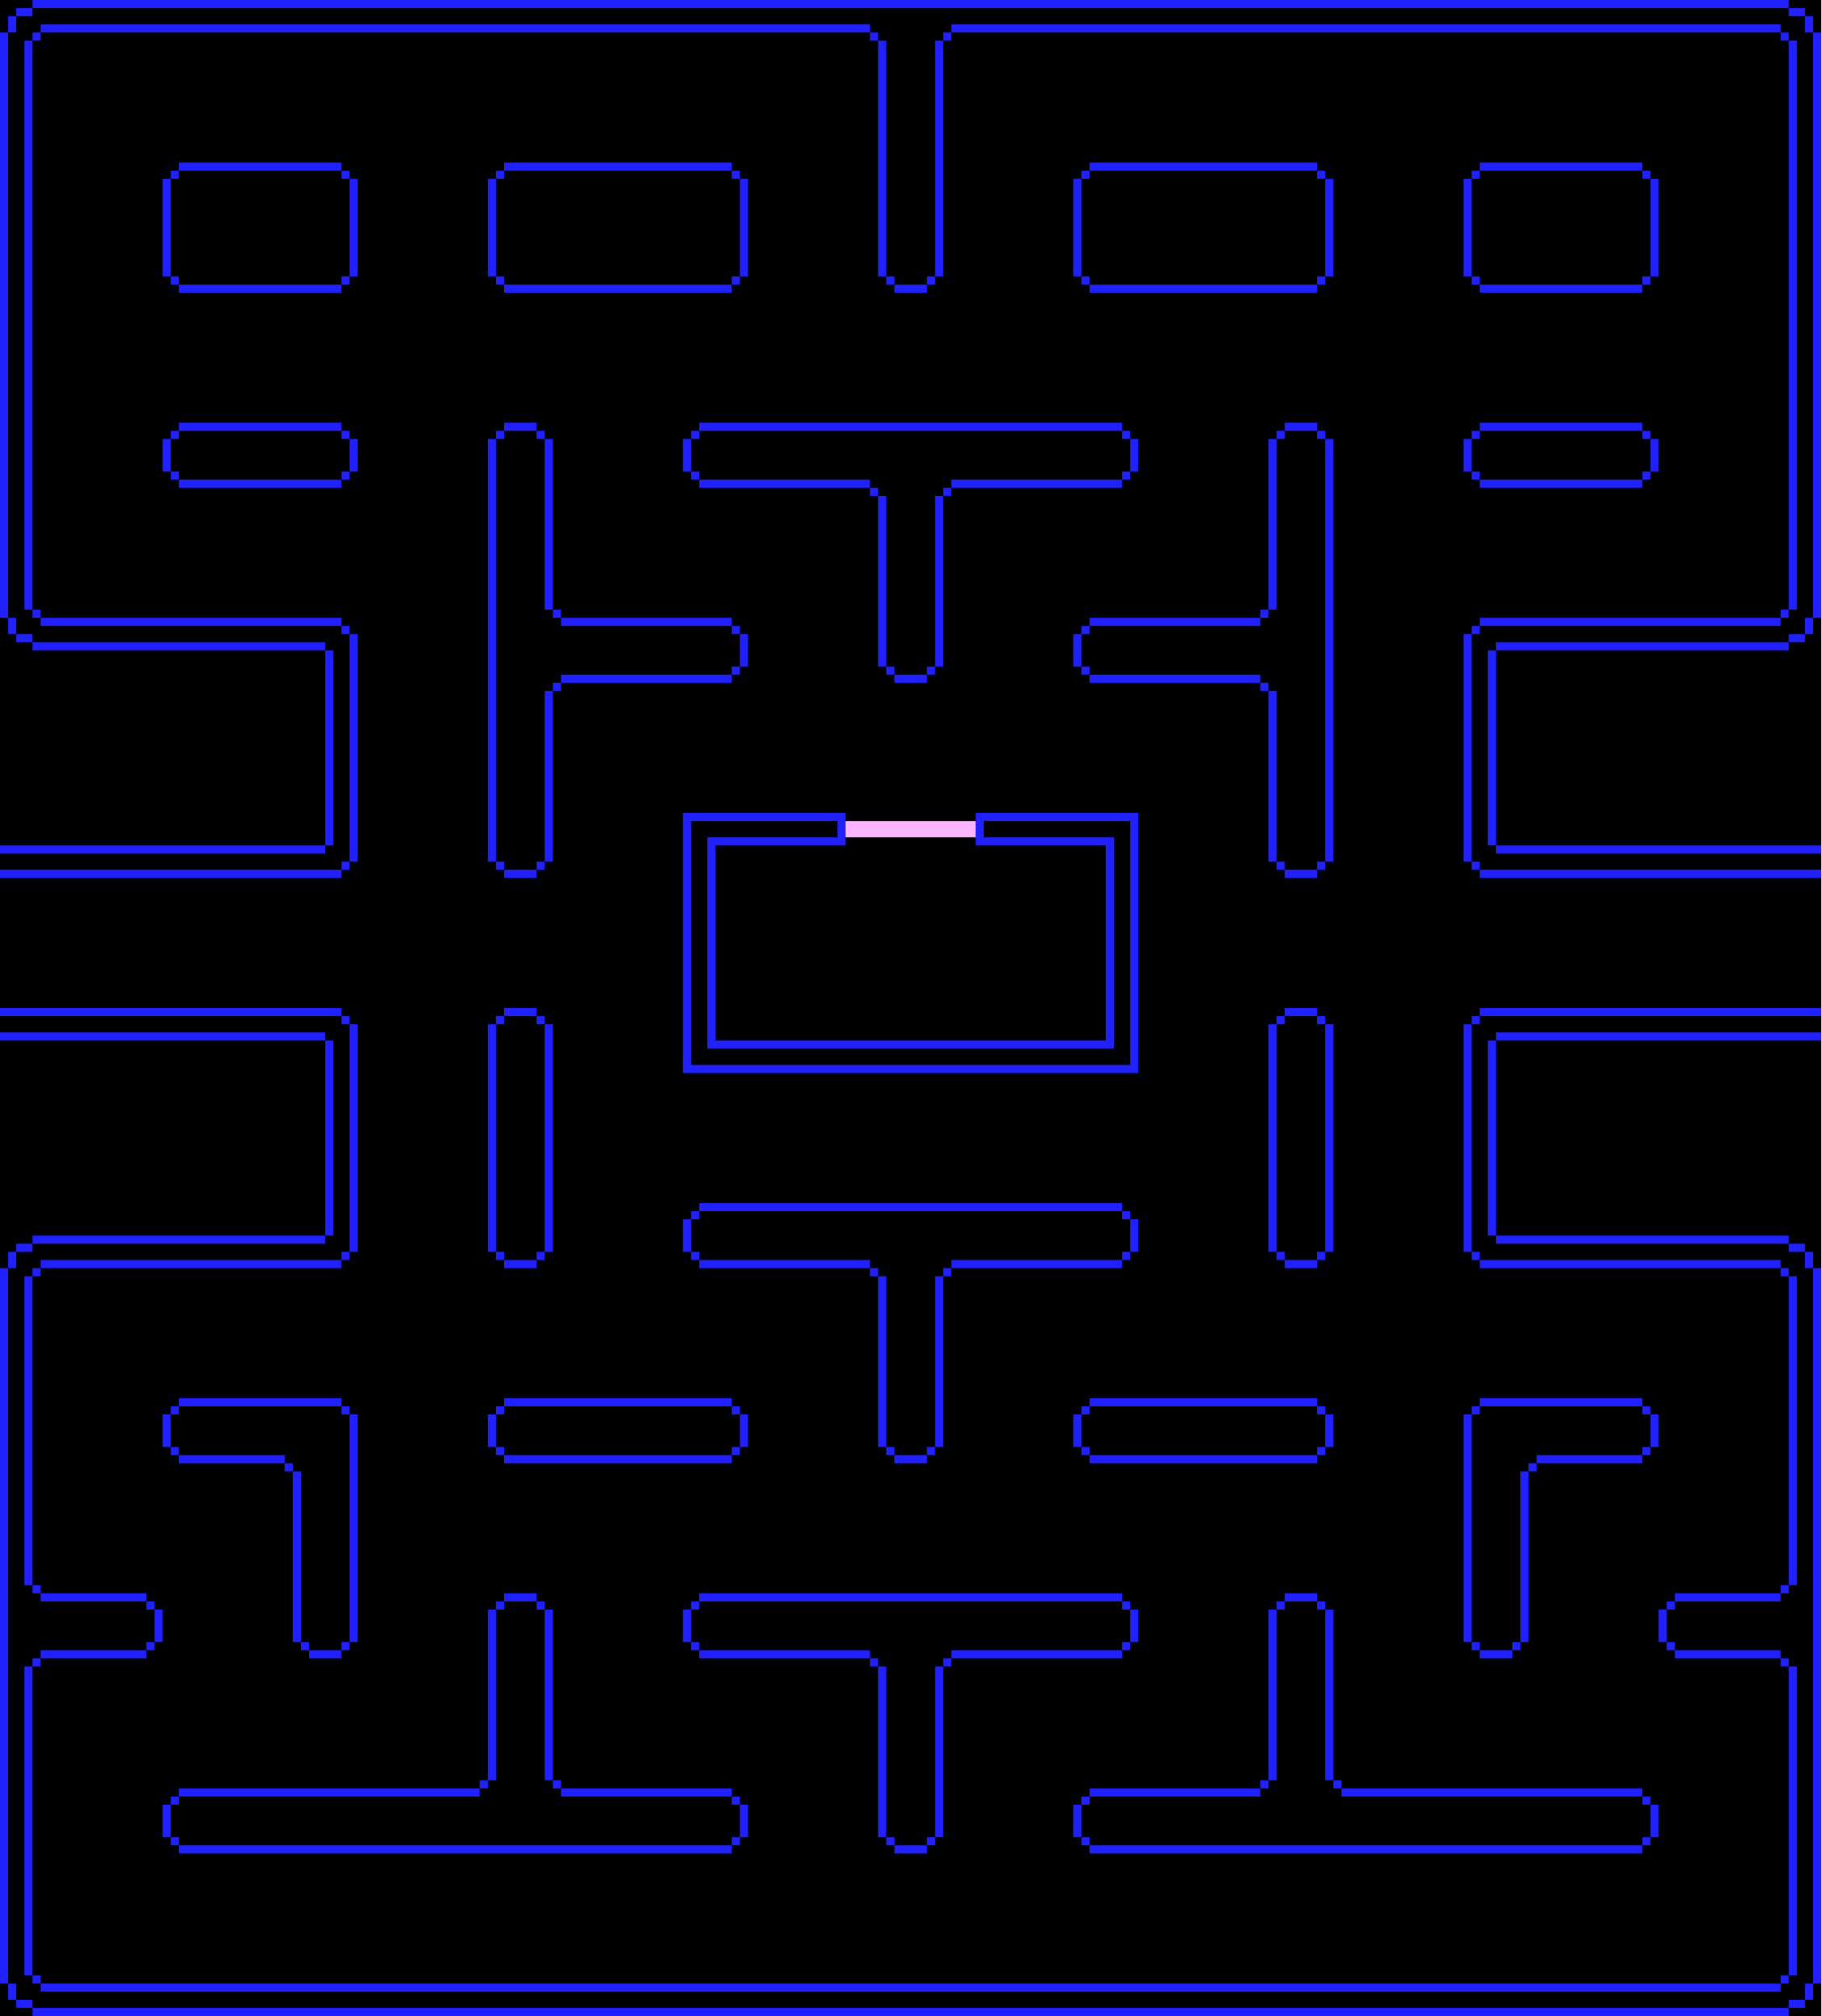
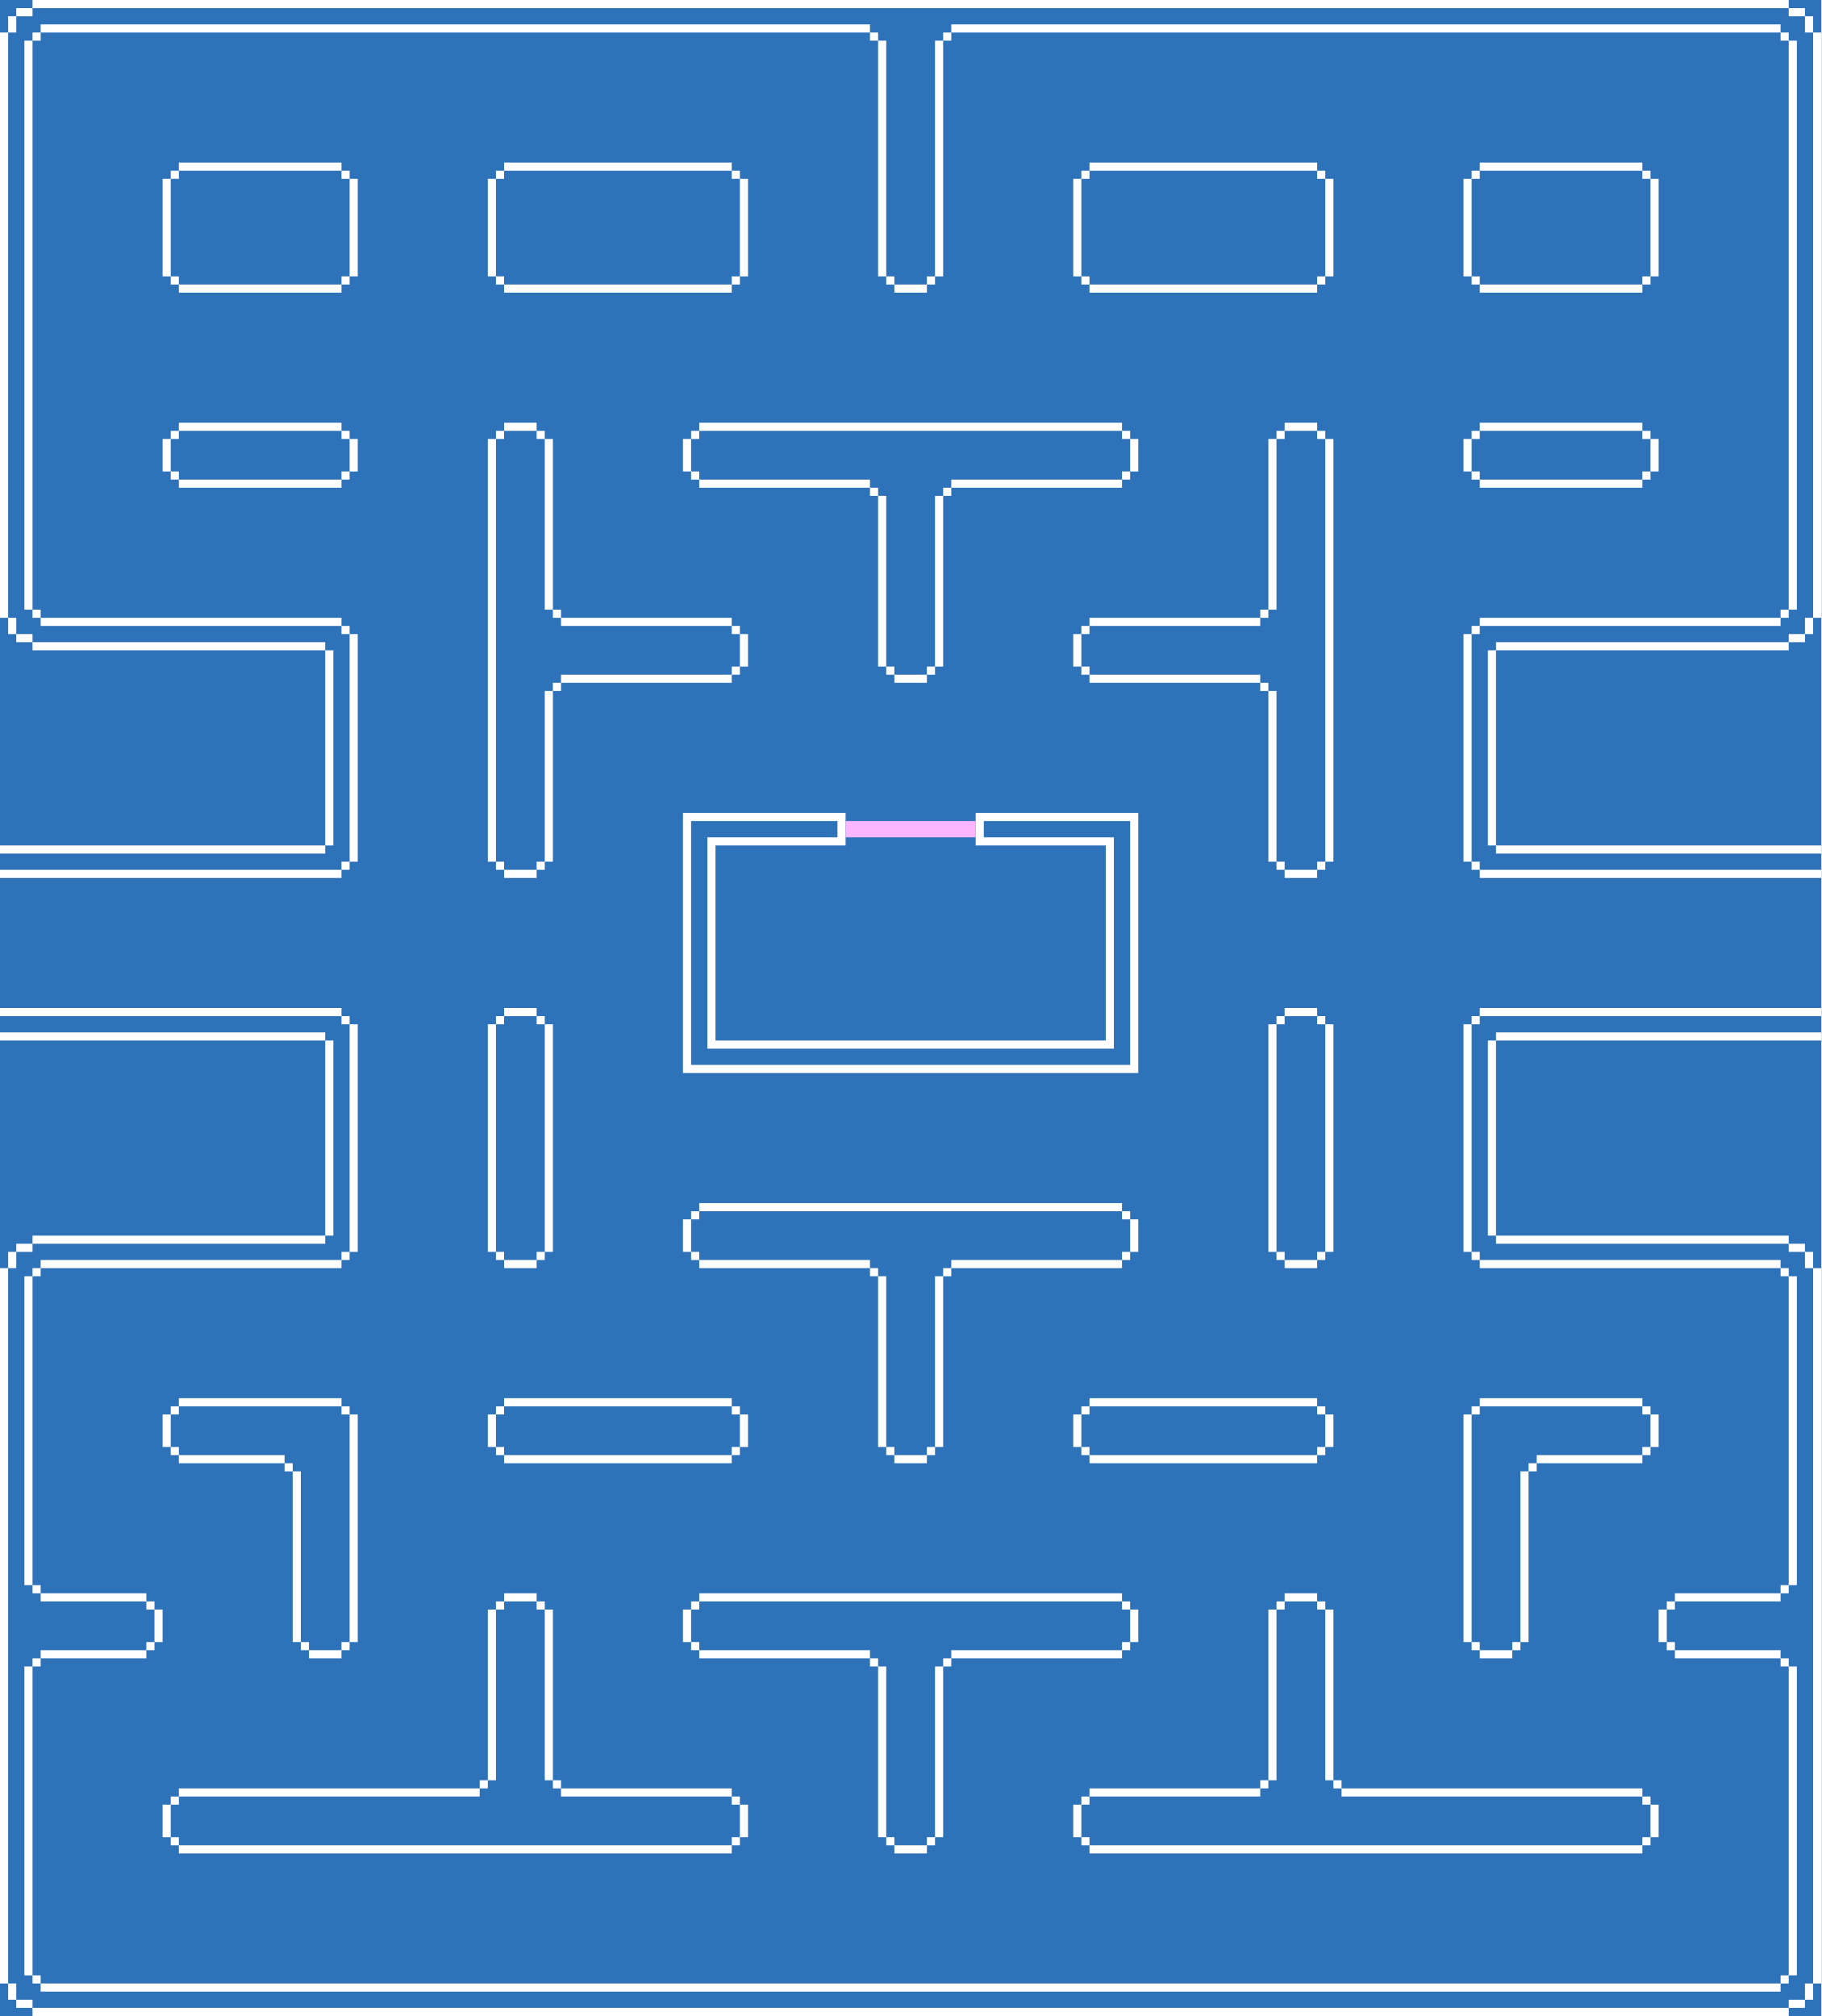
<svg xmlns="http://www.w3.org/2000/svg" width="224" height="248" viewBox="0 0 224 248" fill="none">
-   <rect width="224" height="248" fill="white" />
-   <rect width="224" height="248" fill="black" />
-   <path fill-rule="evenodd" clip-rule="evenodd" d="M104 100H84V132H140V100H120V104H136V128H88V104H104V100ZM103 101H85V131H139V101H121V103H137V129H87V103H103V101Z" fill="#2121FF" />
+   <rect width="224" height="248" fill="#2E72B9" />
+   <rect width="224" height="248" fill="#2E72B9" />
+   <path fill-rule="evenodd" clip-rule="evenodd" d="M104 100H84V132H140V100H120V104H136V128H88V104H104V100ZM103 101H85V131H139V101H121V103H137V129H87V103H103V101Z" fill="#fff" />
  <path d="M104 103V101H120V103H104Z" fill="#FCB5FF" />
-   <path fill-rule="evenodd" clip-rule="evenodd" d="M22 52H42V53H22V52ZM21 54H22V53H21V54ZM21 58V54H20V58H21ZM22 59V58H21V59H22ZM42 59H22V60H42V59ZM43 58H42V59H43V58ZM43 54H42V53H43V54ZM43 54V58H44V54H43Z" fill="#2121FF" />
-   <path fill-rule="evenodd" clip-rule="evenodd" d="M182 52H202V53H182V52ZM181 54H182V53H181V54ZM181 58V54H180V58H181ZM182 59V58H181V59H182ZM202 59H182V60H202V59ZM203 58H202V59H203V58ZM203 54H202V53H203V54ZM203 54V58H204V54H203Z" fill="#2121FF" />
-   <path fill-rule="evenodd" clip-rule="evenodd" d="M62 124H66V125H62V124ZM61 126H62V125H61V126ZM61 154V126H60V154H61ZM62 155V154H61V155H62ZM66 155H62V156H66V155ZM67 154H66V155H67V154ZM67 126H66V125H67V126ZM67 126V154H68V126H67Z" fill="#2121FF" />
-   <path fill-rule="evenodd" clip-rule="evenodd" d="M158 124H162V125H158V124ZM157 126H158V125H157V126ZM157 154V126H156V154H157ZM158 155V154H157V155H158ZM162 155H158V156H162V155ZM163 154H162V155H163V154ZM163 126H162V125H163V126ZM163 126V154H164V126H163Z" fill="#2121FF" />
-   <path fill-rule="evenodd" clip-rule="evenodd" d="M164 174L164 178L163 178L163 174L164 174ZM162 173L162 174L163 174L163 173L162 173ZM134 173L162 173L162 172L134 172L134 173ZM133 174L134 174L134 173L133 173L133 174ZM133 178L133 174L132 174L132 178L133 178ZM134 179L134 178L133 178L133 179L134 179ZM162 179L162 178L163 178L163 179L162 179ZM162 179L134 179L134 180L162 180L162 179Z" fill="#2121FF" />
-   <path fill-rule="evenodd" clip-rule="evenodd" d="M92 174L92 178L91 178L91 174L92 174ZM90 173L90 174L91 174L91 173L90 173ZM62 173L90 173L90 172L62 172L62 173ZM61 174L62 174L62 173L61 173L61 174ZM61 178L61 174L60 174L60 178L61 178ZM62 179L62 178L61 178L61 179L62 179ZM90 179L90 178L91 178L91 179L90 179ZM90 179L62 179L62 180L90 180L90 179Z" fill="#2121FF" />
-   <path fill-rule="evenodd" clip-rule="evenodd" d="M22 20H42V21H22V20ZM21 22H22V21H21V22ZM21 34V22H20V34H21ZM22 35V34H21V35H22ZM42 35H22V36H42V35ZM43 34H42V35H43V34ZM43 22H42V21H43V22ZM43 22V34H44V22H43Z" fill="#2121FF" />
-   <path fill-rule="evenodd" clip-rule="evenodd" d="M182 20H202V21H182V20ZM181 22H182V21H181V22ZM181 34V22H180V34H181ZM182 35V34H181V35H182ZM202 35H182V36H202V35ZM203 34H202V35H203V34ZM203 22H202V21H203V22ZM203 22V34H204V22H203Z" fill="#2121FF" />
-   <path fill-rule="evenodd" clip-rule="evenodd" d="M62 20H90V21H62V20ZM61 22H62V21H61V22ZM61 34V22H60V34H61ZM62 35V34H61V35H62ZM90 35H62V36H90V35ZM91 34H90V35H91V34ZM91 22H90V21H91V22ZM91 22V34H92V22H91Z" fill="#2121FF" />
-   <path fill-rule="evenodd" clip-rule="evenodd" d="M134 20H162V21H134V20ZM133 22H134V21H133V22ZM133 34V22H132V34H133ZM134 35V34H133V35H134ZM162 35H134V36H162V35ZM163 34H162V35H163V34ZM163 22H162V21H163V22ZM163 22V34H164V22H163Z" fill="#2121FF" />
-   <path fill-rule="evenodd" clip-rule="evenodd" d="M62 52H66V53H62V52ZM61 54H62V53H61V54ZM61 106V54H60V106H61ZM62 107V106H61V107H62ZM66 107H62V108H66V107ZM67 106H66V107H67V106ZM68 85H67V106H68V85ZM69 84H68V85H69V84ZM90 83H69V84H90V83ZM91 82H90V83H91V82ZM91 78V82H92V78H91ZM90 77V78H91V77H90ZM69 76V77H90V76H69ZM68 75V76H69V75H68ZM67 54H66V53H67V54ZM67 54V75H68V54H67Z" fill="#2121FF" />
-   <path fill-rule="evenodd" clip-rule="evenodd" d="M140 54L140 58L139 58L139 54L140 54ZM138 53L138 54L139 54L139 53L138 53ZM86 53L138 53L138 52L86 52L86 53ZM85 54L86 54L86 53L85 53L85 54ZM85 58L85 54L84 54L84 58L85 58ZM86 59L86 58L85 58L85 59L86 59ZM107 60L107 59L86 59L86 60L107 60ZM108 61L108 60L107 60L107 61L108 61ZM109 82L109 61L108 61L108 82L109 82ZM110 83L110 82L109 82L109 83L110 83ZM114 83L110 83L110 84L114 84L114 83ZM115 82L114 82L114 83L115 83L115 82ZM116 61L115 61L115 82L116 82L116 61ZM117 60L116 60L116 61L117 61L117 60ZM138 59L138 58L139 58L139 59L138 59ZM138 59L117 59L117 60L138 60L138 59Z" fill="#2121FF" />
-   <path fill-rule="evenodd" clip-rule="evenodd" d="M162 108L158 108L158 107L162 107L162 108ZM163 106L162 106L162 107L163 107L163 106ZM163 54L163 106L164 106L164 54L163 54ZM162 53L162 54L163 54L163 53L162 53ZM158 53L162 53L162 52L158 52L158 53ZM157 54L158 54L158 53L157 53L157 54ZM156 75L157 75L157 54L156 54L156 75ZM155 76L156 76L156 75L155 75L155 76ZM134 77L155 77L155 76L134 76L134 77ZM133 78L134 78L134 77L133 77L133 78ZM133 82L133 78L132 78L132 82L133 82ZM134 83L134 82L133 82L133 83L134 83ZM155 84L155 83L134 83L134 84L155 84ZM156 85L156 84L155 84L155 85L156 85ZM157 106L158 106L158 107L157 107L157 106ZM157 106L157 85L156 85L156 106L157 106Z" fill="#2121FF" />
-   <path fill-rule="evenodd" clip-rule="evenodd" d="M140 150L140 154L139 154L139 150L140 150ZM138 149L138 150L139 150L139 149L138 149ZM86 149L138 149L138 148L86 148L86 149ZM85 150L86 150L86 149L85 149L85 150ZM85 154L85 150L84 150L84 154L85 154ZM86 155L86 154L85 154L85 155L86 155ZM107 156L107 155L86 155L86 156L107 156ZM108 157L108 156L107 156L107 157L108 157ZM109 178L109 157L108 157L108 178L109 178ZM110 179L110 178L109 178L109 179L110 179ZM114 179L110 179L110 180L114 180L114 179ZM115 178L114 178L114 179L115 179L115 178ZM116 157L115 157L115 178L116 178L116 157ZM117 156L116 156L116 157L117 157L117 156ZM138 155L138 154L139 154L139 155L138 155ZM138 155L117 155L117 156L138 156L138 155Z" fill="#2121FF" />
-   <path fill-rule="evenodd" clip-rule="evenodd" d="M140 198L140 202L139 202L139 198L140 198ZM138 197L138 198L139 198L139 197L138 197ZM86 197L138 197L138 196L86 196L86 197ZM85 198L86 198L86 197L85 197L85 198ZM85 202L85 198L84 198L84 202L85 202ZM86 203L86 202L85 202L85 203L86 203ZM107 204L107 203L86 203L86 204L107 204ZM108 205L108 204L107 204L107 205L108 205ZM109 226L109 205L108 205L108 226L109 226ZM110 227L110 226L109 226L109 227L110 227ZM114 227L110 227L110 228L114 228L114 227ZM115 226L114 226L114 227L115 227L115 226ZM116 205L115 205L115 226L116 226L116 205ZM117 204L116 204L116 205L117 205L117 204ZM138 203L138 202L139 202L139 203L138 203ZM138 203L117 203L117 204L138 204L138 203Z" fill="#2121FF" />
-   <path fill-rule="evenodd" clip-rule="evenodd" d="M22 172H42V173H22V172ZM21 174H22V173H21V174ZM21 178V174H20V178H21ZM22 179V178H21V179H22ZM35 180V179H22V180H35ZM36 181V180H35V181H36ZM37 202V181H36V202H37ZM38 203V202H37V203H38ZM42 203H38V204H42V203ZM43 202H42V203H43V202ZM43 174H42V173H43V174ZM43 174V202H44V174H43Z" fill="#2121FF" />
-   <path fill-rule="evenodd" clip-rule="evenodd" d="M202 172H182V173H202V172ZM203 174H202V173H203V174ZM203 178V174H204V178H203ZM202 179V178H203V179H202ZM189 180V179H202V180H189ZM188 181V180H189V181H188ZM187 202V181H188V202H187ZM186 203V202H187V203H186ZM182 203H186V204H182V203ZM181 202H182V203H181V202ZM181 174H182V173H181V174ZM181 174V202H180V174H181Z" fill="#2121FF" />
-   <path fill-rule="evenodd" clip-rule="evenodd" d="M62 196H66V197H62V196ZM61 198H62V197H61V198ZM60 219H61V198H60V219ZM59 220H60V219H59V220ZM22 221H59V220H22V221ZM21 222H22V221H21V222ZM21 226V222H20V226H21ZM22 227V226H21V227H22ZM90 227H22V228H90V227ZM91 226H90V227H91V226ZM91 222V226H92V222H91ZM90 221V222H91V221H90ZM69 220V221H90V220H69ZM68 219V220H69V219H68ZM67 198H66V197H67V198ZM67 198V219H68V198H67Z" fill="#2121FF" />
-   <path fill-rule="evenodd" clip-rule="evenodd" d="M162 196H158V197H162V196ZM163 198H162V197H163V198ZM164 219H163V198H164V219ZM165 220H164V219H165V220ZM202 221H165V220H202V221ZM203 222H202V221H203V222ZM203 226V222H204V226H203ZM202 227V226H203V227H202ZM134 227H202V228H134V227ZM133 226H134V227H133V226ZM133 222V226H132V222H133ZM134 221V222H133V221H134ZM155 220V221H134V220H155ZM156 219V220H155V219H156ZM157 198H158V197H157V198ZM157 198V219H156V198H157Z" fill="#2121FF" />
-   <path fill-rule="evenodd" clip-rule="evenodd" d="M0 124H42V125H0V124ZM0 127V128H40V152H4V153H2V154H1V156H0V244H1V246H2V247H4V248H220V247H222V246H223V244H224V156H223V154H222V153H220V152H184V128H224V127H184V128H183V152H184V153H220V154H222V156H223V244H222V246H220V247H4V246H2V244H1V156H2V154H4V153H40V152H41V128H40V127H0ZM224 125V124H182V125H181V126H180V154H181V155H182V156H219V157H220V195H219V196H206V197H205V198H204V202H205V203H206V204H219V205H220V243H219V244H5V243H4V205H5V204H18V203H19V202H20V198H19V197H18V196H5V195H4V157H5V156H42V155H43V154H44V126H43V125H42V126H43V154H42V155H5V156H4V157H3V195H4V196H5V197H18V198H19V202H18V203H5V204H4V205H3V243H4V244H5V245H219V244H220V243H221V205H220V204H219V203H206V202H205V198H206V197H219V196H220V195H221V157H220V156H219V155H182V154H181V126H182V125H224Z" fill="#2121FF" />
-   <path fill-rule="evenodd" clip-rule="evenodd" d="M0 108H42V107H43V106H44V78H43V77H42V76H5V75H4V5H5V4H107V5H108V34H109V35H110V36H114V35H115V34H116V5H117V4H219V5H220V75H219V76H182V77H181V78H180V106H181V107H182V108H224V107H182V106H181V78H182V77H219V76H220V75H221V5H220V4H219V3H117V4H116V5H115V34H114V35H110V34H109V5H108V4H107V3H5V4H4V5H3V75H4V76H5V77H42V78H43V106H42V107H0V108ZM0 105H40V104H41V80H40V79H4V78H2V76H1V4H2V2H4V1H220V2H222V4H223V76H222V78H220V79H184V80H183V104H184V105H224V104H184V80H220V79H222V78H223V76H224V4H223V2H222V1H220V0H4V1H2V2H1V4H0V76H1V78H2V79H4V80H40V104H0V105Z" fill="#2121FF" />
+   <path fill-rule="evenodd" clip-rule="evenodd" d="M22 52H42V53H22V52ZM21 54H22V53H21V54ZM21 58V54H20V58H21ZM22 59V58H21V59H22ZM42 59H22V60H42V59ZM43 58H42V59H43V58ZM43 54H42V53H43V54ZM43 54V58H44V54H43Z" fill="#fff" />
+   <path fill-rule="evenodd" clip-rule="evenodd" d="M182 52H202V53H182V52ZM181 54H182V53H181V54ZM181 58V54H180V58H181ZM182 59V58H181V59H182ZM202 59H182V60H202V59ZM203 58H202V59H203V58ZM203 54H202V53H203V54ZM203 54V58H204V54H203Z" fill="#fff" />
+   <path fill-rule="evenodd" clip-rule="evenodd" d="M62 124H66V125H62V124ZM61 126H62V125H61V126ZM61 154V126H60V154H61ZM62 155V154H61V155H62ZM66 155H62V156H66V155ZM67 154H66V155H67V154ZM67 126H66V125H67V126ZM67 126V154H68V126H67Z" fill="#fff" />
+   <path fill-rule="evenodd" clip-rule="evenodd" d="M158 124H162V125H158V124ZM157 126H158V125H157V126ZM157 154V126H156V154H157ZM158 155V154H157V155H158ZM162 155H158V156H162V155ZM163 154H162V155H163V154ZM163 126H162V125H163V126ZM163 126V154H164V126H163Z" fill="#fff" />
+   <path fill-rule="evenodd" clip-rule="evenodd" d="M164 174L164 178L163 178L163 174L164 174ZM162 173L162 174L163 174L163 173L162 173ZM134 173L162 173L162 172L134 172L134 173ZM133 174L134 174L134 173L133 173L133 174ZM133 178L133 174L132 174L132 178L133 178ZM134 179L134 178L133 178L133 179L134 179ZM162 179L162 178L163 178L163 179L162 179ZM162 179L134 179L134 180L162 180L162 179Z" fill="#fff" />
+   <path fill-rule="evenodd" clip-rule="evenodd" d="M92 174L92 178L91 178L91 174L92 174ZM90 173L90 174L91 174L91 173L90 173ZM62 173L90 173L90 172L62 172L62 173ZM61 174L62 174L62 173L61 173L61 174ZM61 178L61 174L60 174L60 178L61 178ZM62 179L62 178L61 178L61 179L62 179ZM90 179L90 178L91 178L91 179L90 179ZM90 179L62 179L62 180L90 180L90 179Z" fill="#fff" />
+   <path fill-rule="evenodd" clip-rule="evenodd" d="M22 20H42V21H22V20ZM21 22H22V21H21V22ZM21 34V22H20V34H21ZM22 35V34H21V35H22ZM42 35H22V36H42V35ZM43 34H42V35H43V34ZM43 22H42V21H43V22ZM43 22V34H44V22H43Z" fill="#fff" />
+   <path fill-rule="evenodd" clip-rule="evenodd" d="M182 20H202V21H182V20ZM181 22H182V21H181V22ZM181 34V22H180V34H181ZM182 35V34H181V35H182ZM202 35H182V36H202V35ZM203 34H202V35H203V34ZM203 22H202V21H203V22ZM203 22V34H204V22H203Z" fill="#fff" />
+   <path fill-rule="evenodd" clip-rule="evenodd" d="M62 20H90V21H62V20ZM61 22H62V21H61V22ZM61 34V22H60V34H61ZM62 35V34H61V35H62ZM90 35H62V36H90V35ZM91 34H90V35H91V34ZM91 22H90V21H91V22ZM91 22V34H92V22H91Z" fill="#fff" />
+   <path fill-rule="evenodd" clip-rule="evenodd" d="M134 20H162V21H134V20ZM133 22H134V21H133V22ZM133 34V22H132V34H133ZM134 35V34H133V35H134ZM162 35H134V36H162V35ZM163 34H162V35H163V34ZM163 22H162V21H163V22ZM163 22V34H164V22H163Z" fill="#fff" />
+   <path fill-rule="evenodd" clip-rule="evenodd" d="M62 52H66V53H62V52ZM61 54H62V53H61V54ZM61 106V54H60V106H61ZM62 107V106H61V107H62ZM66 107H62V108H66V107ZM67 106H66V107H67V106ZM68 85H67V106H68V85ZM69 84H68V85H69V84ZM90 83H69V84H90V83ZM91 82H90V83H91V82ZM91 78V82H92V78H91ZM90 77V78H91V77H90ZM69 76V77H90V76H69ZM68 75V76H69V75H68ZM67 54H66V53H67V54ZM67 54V75H68V54H67Z" fill="#fff" />
+   <path fill-rule="evenodd" clip-rule="evenodd" d="M140 54L140 58L139 58L139 54L140 54ZM138 53L138 54L139 54L139 53L138 53ZM86 53L138 53L138 52L86 52L86 53ZM85 54L86 54L86 53L85 53L85 54ZM85 58L85 54L84 54L84 58L85 58ZM86 59L86 58L85 58L85 59L86 59ZM107 60L107 59L86 59L86 60L107 60ZM108 61L108 60L107 60L107 61L108 61ZM109 82L109 61L108 61L108 82L109 82ZM110 83L110 82L109 82L109 83L110 83ZM114 83L110 83L110 84L114 84L114 83ZM115 82L114 82L114 83L115 83L115 82ZM116 61L115 61L115 82L116 82L116 61ZM117 60L116 60L116 61L117 61L117 60ZM138 59L138 58L139 58L139 59L138 59ZM138 59L117 59L117 60L138 60L138 59Z" fill="#fff" />
+   <path fill-rule="evenodd" clip-rule="evenodd" d="M162 108L158 108L158 107L162 107L162 108ZM163 106L162 106L162 107L163 107L163 106ZM163 54L163 106L164 106L164 54L163 54ZM162 53L162 54L163 54L163 53L162 53ZM158 53L162 53L162 52L158 52L158 53ZM157 54L158 54L158 53L157 53L157 54ZM156 75L157 75L157 54L156 54L156 75ZM155 76L156 76L156 75L155 75L155 76ZM134 77L155 77L155 76L134 76L134 77ZM133 78L134 78L134 77L133 77L133 78ZM133 82L133 78L132 78L132 82L133 82ZM134 83L134 82L133 82L133 83L134 83ZM155 84L155 83L134 83L134 84L155 84ZM156 85L156 84L155 84L155 85L156 85ZM157 106L158 106L158 107L157 107L157 106ZM157 106L157 85L156 85L156 106L157 106Z" fill="#fff" />
+   <path fill-rule="evenodd" clip-rule="evenodd" d="M140 150L140 154L139 154L139 150L140 150ZM138 149L138 150L139 150L139 149L138 149ZM86 149L138 149L138 148L86 148L86 149ZM85 150L86 150L86 149L85 149L85 150ZM85 154L85 150L84 150L84 154L85 154ZM86 155L86 154L85 154L85 155L86 155ZM107 156L107 155L86 155L86 156L107 156ZM108 157L108 156L107 156L107 157L108 157ZM109 178L109 157L108 157L108 178L109 178ZM110 179L110 178L109 178L109 179L110 179ZM114 179L110 179L110 180L114 180L114 179ZM115 178L114 178L114 179L115 179L115 178ZM116 157L115 157L115 178L116 178L116 157ZM117 156L116 156L116 157L117 157L117 156ZM138 155L138 154L139 154L139 155L138 155ZM138 155L117 155L117 156L138 156L138 155Z" fill="#fff" />
+   <path fill-rule="evenodd" clip-rule="evenodd" d="M140 198L140 202L139 202L139 198L140 198ZM138 197L138 198L139 198L139 197L138 197ZM86 197L138 197L138 196L86 196L86 197ZM85 198L86 198L86 197L85 197L85 198ZM85 202L85 198L84 198L84 202L85 202ZM86 203L86 202L85 202L85 203L86 203ZM107 204L107 203L86 203L86 204L107 204ZM108 205L108 204L107 204L107 205L108 205ZM109 226L109 205L108 205L108 226L109 226ZM110 227L110 226L109 226L109 227L110 227ZM114 227L110 227L110 228L114 228L114 227ZM115 226L114 226L114 227L115 227L115 226ZM116 205L115 205L115 226L116 226L116 205ZM117 204L116 204L116 205L117 205L117 204ZM138 203L138 202L139 202L139 203L138 203ZM138 203L117 203L117 204L138 204L138 203Z" fill="#fff" />
+   <path fill-rule="evenodd" clip-rule="evenodd" d="M22 172H42V173H22V172ZM21 174H22V173H21V174ZM21 178V174H20V178H21ZM22 179V178H21V179H22ZM35 180V179H22V180H35ZM36 181V180H35V181H36ZM37 202V181H36V202H37ZM38 203V202H37V203H38ZM42 203H38V204H42V203ZM43 202H42V203H43V202ZM43 174H42V173H43V174ZM43 174V202H44V174H43Z" fill="#fff" />
+   <path fill-rule="evenodd" clip-rule="evenodd" d="M202 172H182V173H202V172ZM203 174H202V173H203V174ZM203 178V174H204V178H203ZM202 179V178H203V179H202ZM189 180V179H202V180H189ZM188 181V180H189V181H188ZM187 202V181H188V202H187ZM186 203V202H187V203H186ZM182 203H186V204H182V203ZM181 202H182V203H181V202ZM181 174H182V173H181V174ZM181 174V202H180V174H181Z" fill="#fff" />
+   <path fill-rule="evenodd" clip-rule="evenodd" d="M62 196H66V197H62V196ZM61 198H62V197H61V198ZM60 219H61V198H60V219ZM59 220H60V219H59V220ZM22 221H59V220H22V221ZM21 222H22V221H21V222ZM21 226V222H20V226H21ZM22 227V226H21V227H22ZM90 227H22V228H90V227ZM91 226H90V227H91V226ZM91 222V226H92V222H91ZM90 221V222H91V221H90ZM69 220V221H90V220H69ZM68 219V220H69V219H68ZM67 198H66V197H67V198ZM67 198V219H68V198H67Z" fill="#fff" />
+   <path fill-rule="evenodd" clip-rule="evenodd" d="M162 196H158V197H162V196ZM163 198H162V197H163V198ZM164 219H163V198H164V219ZM165 220H164V219H165V220ZM202 221H165V220H202V221ZM203 222H202V221H203V222ZM203 226V222H204V226H203ZM202 227V226H203V227H202ZM134 227H202V228H134V227ZM133 226H134V227H133V226ZM133 222V226H132V222H133ZM134 221V222H133V221H134ZM155 220V221H134V220H155ZM156 219V220H155V219H156ZM157 198H158V197H157V198ZM157 198V219H156V198H157Z" fill="#fff" />
+   <path fill-rule="evenodd" clip-rule="evenodd" d="M0 124H42V125H0V124ZM0 127V128H40V152H4V153H2V154H1V156H0V244H1V246H2V247H4V248H220V247H222V246H223V244H224V156H223V154H222V153H220V152H184V128H224V127H184V128H183V152H184V153H220V154H222V156H223V244H222V246H220V247H4V246H2V244H1V156H2V154H4V153H40V152H41V128H40V127H0ZM224 125V124H182V125H181V126H180V154H181V155H182V156H219V157H220V195H219V196H206V197H205V198H204V202H205V203H206V204H219V205H220V243H219V244H5V243H4V205H5V204H18V203H19V202H20V198H19V197H18V196H5V195H4V157H5V156H42V155H43V154H44V126H43V125H42V126H43V154H42V155H5V156H4V157H3V195H4V196H5V197H18V198H19V202H18V203H5V204H4V205H3V243H4V244H5V245H219V244H220V243H221V205H220V204H219V203H206V202H205V198H206V197H219V196H220V195H221V157H220V156H219V155H182V154H181V126H182V125H224Z" fill="#fff" />
+   <path fill-rule="evenodd" clip-rule="evenodd" d="M0 108H42V107H43V106H44V78H43V77H42V76H5V75H4V5H5V4H107V5H108V34H109V35H110V36H114V35H115V34H116V5H117V4H219V5H220V75H219V76H182V77H181V78H180V106H181V107H182V108H224V107H182V106H181V78H182V77H219V76H220V75H221V5H220V4H219V3H117V4H116V5H115V34H114V35H110V34H109V5H108V4H107V3H5V4H4V5H3V75H4V76H5V77H42V78H43V106H42V107H0V108ZM0 105H40V104H41V80H40V79H4V78H2V76H1V4H2V2H4V1H220V2H222V4H223V76H222V78H220V79H184V80H183V104H184V105H224V104H184V80H220V79H222V78H223V76H224V4H223V2H222V1H220V0H4V1H2V2H1V4H0V76H1V78H2V79H4V80H40V104H0V105Z" fill="#fff" />
</svg>
